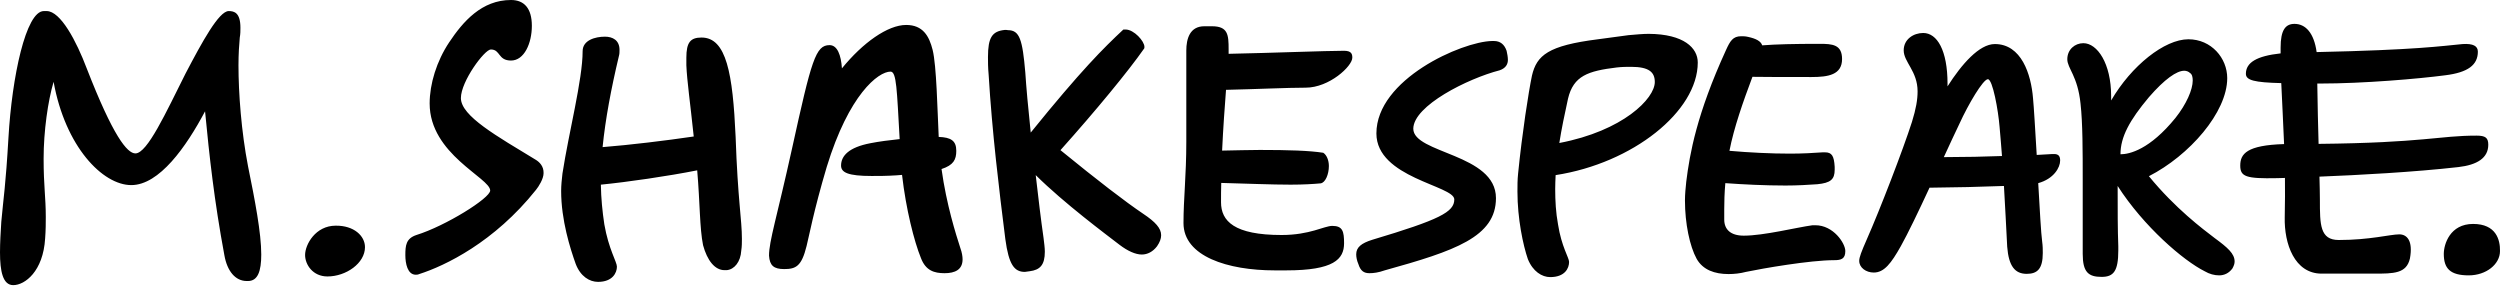
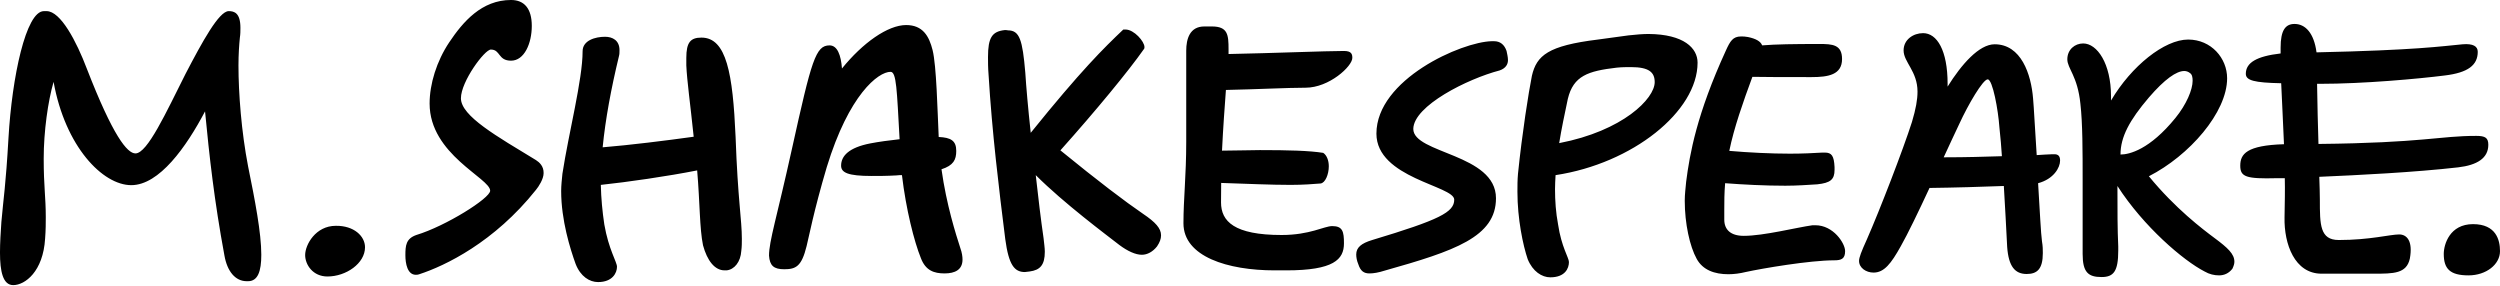
- <svg xmlns="http://www.w3.org/2000/svg" version="1.1" id="Layer_1" x="0px" y="0px" width="1023.914px" height="116.779px" viewBox="0 325.61 1023.914 116.779" enable-background="new 0 325.61 1023.914 116.779" xml:space="preserve">
+ <svg xmlns="http://www.w3.org/2000/svg" version="1.1" id="Layer_1" x="0px" y="0px" width="240px" height="27.371px" viewBox="391.958 370.313 240 27.371" enable-background="new 391.958 370.313 240 27.371" xml:space="preserve">
  <g>
-     <path d="M149.485,426.837c0,6.577-7.732,11.998-15.375,11.998c-5.954,0-9.154-4.799-9.154-8.799   c0-4.266,4.266-11.998,12.531-11.998C144.953,417.949,149.485,422.216,149.485,426.837z M915.219,432.703   c0,0.889-0.267,1.688-0.889,2.844c-1.422,1.955-3.377,2.844-5.421,2.844c-1.955,0-3.999-0.533-5.955-1.688   c-8.709-4.354-24.973-18.308-35.638-34.928c0,10.31,0,17.687,0.267,24.707c0,0.533,0,1.155,0,1.688   c0,8.532-1.955,10.843-6.844,10.843c-5.421,0-7.731-1.955-7.731-9.421c0-9.42,0-19.907,0-29.861c0-12.265,0-23.641-0.889-31.639   c-1.155-11.376-5.422-14.486-5.422-18.219c0-4,3.111-6.577,6.577-6.577c5.688,0,11.376,8.266,11.376,21.686   c0,0.533,0,1.155,0,1.777c8.265-14.22,21.862-25.062,31.639-25.062c9.42,0,15.908,7.731,15.908,15.908   c0,14.042-15.553,31.728-32.083,40.171c10.843,13.242,22.04,21.597,26.929,25.329C912.375,427.015,915.219,429.503,915.219,432.703   z M868.472,388.799c3.732,0,11.998-1.955,22.484-14.842c4.533-5.688,7.11-11.643,7.11-15.375c0-1.422-0.267-2.577-1.155-3.11   c-0.533-0.533-1.422-0.889-2.311-0.889c-3.11,0-7.999,3.377-14.486,10.843C872.204,374.846,868.472,381.689,868.472,388.799z    M411.484,337.875c-5.155,0.533-6.844,3.11-6.844,11.108c0,1.956,0,4.267,0.267,7.11c1.422,23.641,4.266,47.014,6.844,67.455   c1.422,10.576,3.732,13.42,7.999,13.42c0.533,0,1.421-0.267,1.956-0.267c4.266-0.533,6.221-2.577,6.221-7.999   c0-1.688-0.267-3.377-0.533-5.688c-1.066-7.377-2.133-16.441-3.199-25.685c11.553,11.465,28.884,24.352,34.305,28.528   c3.377,2.577,6.577,3.999,9.154,3.999c2.311,0,4.532-1.155,6.221-3.377c1.155-1.688,1.688-3.11,1.688-4.532   c0-2.844-2.311-5.422-7.376-8.799c-7.377-4.977-18.486-13.509-33.861-26.04c14.486-16.175,27.995-32.616,34.128-41.415   c0.267-0.267,0.267-0.533,0.267-0.889c0-2.311-4.266-7.109-7.732-7.109c-0.267,0-0.533,0-0.889,0   c-8.087,7.554-17.241,16.619-37.949,42.215c-1.066-10.043-1.866-19.02-2.221-24.618c-1.156-13.42-2.311-17.33-7.11-17.33   C412.64,337.875,412.018,337.875,411.484,337.875z M219.518,391.109c-15.908-9.687-30.75-17.952-30.75-25.328   c0-6.844,9.688-19.908,12.265-19.908c4,0,2.844,4.533,8.265,4.533c5.421,0,8.532-7.11,8.532-14.22   c0-7.11-3.111-10.576-8.532-10.576c-11.998,0-19.641,8.798-25.329,17.33c-5.155,7.732-7.999,17.063-7.999,25.062   c0,20.796,24.796,30.483,24.796,35.638c0,3.111-18.219,14.486-30.217,18.22c-4.266,1.422-4.533,4.266-4.533,8.265   c0,3.378,0.889,7.999,4.266,7.999c0.267,0,0.889,0,1.422-0.267c10.576-3.377,30.75-13.064,47.814-34.483   c1.155-1.422,3.11-4.532,3.11-6.843C222.717,393.688,220.939,391.999,219.518,391.109z M321.188,435.813   c4.799,0,7.11-1.155,9.154-9.421c0.889-3.377,2.844-14.22,8.265-32.438c9.065-29.595,21.063-39.016,26.129-39.016   c2.488,0,2.577,7.376,3.732,27.64c-4.177,0.444-8.443,0.978-11.998,1.688c-8.799,1.688-11.998,5.154-11.998,9.154   c0,2.844,2.844,4.266,12.531,4.266c2.844,0,6.221,0,10.22-0.267c0.8-0.089,1.511-0.089,2.222-0.178   c1.6,14.042,4.977,27.284,7.732,34.038c1.955,5.155,5.421,6.222,9.687,6.222s7.376-1.422,7.376-5.688   c0-1.155-0.267-2.844-0.889-4.532c-1.866-5.776-5.688-17.774-7.732-32.438c4.888-1.6,6.043-3.821,6.043-7.466   c0-4.177-2.222-5.51-7.199-5.688c-0.533-11.021-0.889-29.239-2.489-35.639c-1.422-5.688-3.999-10.22-10.842-10.22   c-7.554,0-17.775,7.287-26.307,17.774c-0.355-5.422-1.866-9.51-5.066-9.51c-5.688,0-7.376,5.955-15.375,42.393   c-6.221,28.173-9.42,37.86-9.42,43.814C315.234,434.392,316.923,435.813,321.188,435.813z M287.328,340.985   c-4.533,0-6.221,1.955-6.221,8.265c0,0.89,0,1.956,0,3.111c0.267,6.398,1.6,15.553,3.021,29.15   c-11.465,1.688-26.129,3.466-37.327,4.354c1.155-11.465,3.466-23.818,6.666-37.238c0.267-0.889,0.267-1.688,0.267-2.577   c0-3.999-2.844-5.421-5.955-5.421c-4,0-9.154,1.422-9.154,5.954c0,11.643-5.688,33.328-8.265,50.125   c-0.267,2.311-0.533,4.799-0.533,7.109c0,11.998,3.733,23.641,5.955,29.862c1.955,5.154,5.688,7.376,9.154,7.376   c5.955,0,7.732-3.732,7.732-6.221c0-1.955-3.377-7.11-5.154-17.331c-0.8-5.243-1.333-10.753-1.422-16.264   c10.842-1.066,27.373-3.466,39.459-5.865c1.155,13.42,0.978,23.641,2.4,30.661c1.688,6.221,4.799,10.221,8.798,10.221   c0.267,0,0.533,0,0.889,0c3.111-0.267,5.688-3.377,5.955-7.999c0.267-1.688,0.267-3.377,0.267-4.799   c0-7.999-1.688-15.908-2.577-41.859C300.125,355.827,297.548,340.985,287.328,340.985z M97.672,352.361   c0-4.533,0.267-8.532,0.533-11.376c0.267-1.422,0.267-2.844,0.267-3.999c0-6.222-2.577-6.844-4.799-6.844   c-4,0-10.843,12.531-17.686,25.596c-7.999,15.908-15.642,32.705-20.53,32.705c-3.377,0-9.154-7.109-19.908-34.749   c-4.266-11.287-10.753-23.552-16.441-23.552h-1.155c-7.376,0-13.064,27.018-14.487,51.813c-1.155,19.996-2.044,24.529-2.933,34.482   C0.267,420.705,0,424.971,0,428.97c0,7.732,1.155,13.42,5.421,13.42c4.799,0,12.265-5.688,13.064-19.107   c0.267-3.377,0.267-6.577,0.267-8.799c0-8.265-0.889-12.531-0.889-23.907c0-11.286,1.777-23.64,4.088-31.461   c4.799,26.573,20.085,42.304,31.817,42.304c11.464,0,22.485-15.642,30.217-30.217c1.777,18.485,3.733,36.438,7.91,58.923   c1.155,6.577,4.533,10.576,9.154,10.576h0.533c3.999,0,5.421-3.999,5.421-10.843c0-8.798-2.578-22.218-5.421-36.171   C98.827,379.468,97.672,363.737,97.672,352.361z M843.765,391.377c0,2.844-2.577,7.465-8.977,9.242   c0.622,10.754,1.155,20.619,1.601,23.818c0.266,1.955,0.266,3.377,0.266,4.799c0,6.577-2.311,8.532-6.576,8.532   c-4.799,0-7.377-3.11-7.999-11.109c-0.444-8.177-0.8-16.175-1.333-24.885c-8.976,0.355-20.263,0.622-30.483,0.711   c-4.443,9.599-8.888,18.842-11.731,23.907c-3.999,7.11-6.843,10.843-11.109,10.843c-3.11,0-5.954-1.955-5.954-4.8   c0-1.422,0.889-3.732,3.11-8.798c5.422-12.265,14.842-36.705,18.486-48.081c1.688-5.421,2.311-9.153,2.311-12.531   c0-8.265-5.688-11.997-5.688-16.797c0-4.532,4-7.109,7.999-7.109c5.688,0,9.954,7.109,9.954,20.796c0,0.355,0,0.711,0,1.066   c5.776-9.064,12.976-17.33,19.374-17.33c10.843,0,14.842,12.265,15.642,22.219c0.355,3.555,0.889,12.887,1.511,23.195   c2.488-0.178,4.622-0.267,6.222-0.355c0.267,0,0.533,0,0.533,0C843.409,388.532,843.765,389.954,843.765,391.377z M819.946,389.51   c-0.267-3.732-0.622-7.643-0.978-11.819c-0.533-6.844-2.844-19.642-4.799-19.642s-7.999,10.221-11.643,18.219   c-1.777,3.733-3.999,8.443-6.398,13.687c0.355,0,0.622,0,0.978,0C804.749,389.954,812.748,389.776,819.946,389.51z    M982.674,421.594c-3.732,0-11.998,2.311-24.796,2.311c-7.731,0-7.731-6.311-7.731-16.53c0-2.399-0.089-5.6-0.178-9.421   c15.997-0.622,38.838-1.866,56.879-3.91c7.731-0.889,12.265-3.733,12.265-9.154c0-2.844-1.155-3.732-4.8-3.732   c-15.375,0-21.596,2.933-64.699,3.377c-0.178-7.287-0.444-15.73-0.533-24.707c0.355,0,0.711,0,1.066,0   c17.952,0,40.438-1.955,51.279-3.377c9.421-1.155,13.42-4.266,13.42-9.688c0-2.311-1.955-3.377-6.221-3.11   c-8.621,0.8-18.842,2.399-59.812,3.288c-1.066-7.82-4.532-11.553-9.064-11.553c-3.732,0-5.688,2.577-5.688,9.687   c0,0.8,0,1.6,0,2.399c-9.776,1.066-14.221,3.733-14.221,8.354c0,2.666,3.467,3.555,14.486,3.821   c0.355,8.266,0.801,15.819,1.156,24.974c-15.286,0.444-17.953,3.999-17.953,8.799c0,4.532,2.311,5.421,15.108,5.154   c0.8,0,1.956-0.089,3.2-0.089c0.089,4.799,0,10.043-0.089,16.086c-0.267,10.843,3.999,23.107,15.108,23.107h21.329   c8.266,0,13.42,0,14.842-6.222C988.361,424.171,985.784,421.594,982.674,421.594z M1012.891,417.327   c-9.42,0-11.998,8.266-11.998,12.265c0,5.955,2.578,8.799,10.221,8.799c7.109,0,12.798-4.532,12.798-9.954   C1024,423.815,1022.312,417.327,1012.891,417.327z M743.516,417.86c-0.267,0-0.889,0-1.155,0   c-6.577,0.89-19.908,4.267-28.173,4.267c-5.422,0-7.999-2.577-7.999-6.577c0-1.422,0-2.577,0-4.266   c0-3.021,0.089-6.577,0.444-10.665c7.377,0.533,16.264,0.978,24.618,0.978c4.799,0,9.421-0.267,13.064-0.533   c5.421-0.533,7.109-1.955,7.109-5.954c0-0.267,0-0.889,0-1.155c-0.267-4.533-1.155-5.955-3.999-5.955c-0.267,0-0.533,0-0.889,0   c-3.732,0.267-8.266,0.533-13.42,0.533c-7.732,0-16.797-0.444-24.796-1.155c1.866-9.509,5.511-19.907,9.421-30.306   c5.51,0.089,13.42,0.089,24.174,0.089c6.843,0,12.531-0.889,12.531-7.376c0-5.955-4-6.222-9.154-6.222   c-10.576,0-17.952,0.178-23.552,0.622c-0.533-1.688-2.488-2.755-5.776-3.466c-1.155-0.267-1.955-0.267-2.844-0.267   c-3.378,0-4.533,1.955-6.222,5.688c-11.998,26.218-14.842,42.393-16.264,53.857c-0.267,2.577-0.533,5.155-0.533,7.732   c0,9.42,1.955,18.752,4.799,23.906c2.577,4.533,7.377,6.222,13.064,6.222c2.311,0,4.8-0.267,7.11-0.889   c6.843-1.422,26.218-4.8,36.171-4.8c2.845,0,4.533-0.533,4.533-3.732S750.892,417.86,743.516,417.86z M534.752,361.515   c9.687,0,19.107-8.798,19.107-12.265c0-1.422-0.267-2.844-3.377-2.844c-7.199,0-29.595,0.889-47.281,1.244c0-0.711,0-1.244,0-1.866   c0-5.954-0.267-9.42-6.843-9.42h-3.11c-5.955,0-7.377,5.154-7.377,9.953v37.327c0,13.953-1.155,23.374-1.155,33.327   c0,13.687,18.219,19.375,37.327,19.375h4.799c19.375,0,23.641-4.533,23.641-11.109c0-4.799-0.533-7.11-4.8-7.11   c-3.377,0-9.153,3.733-20.796,3.733c-19.375,0-24.796-5.688-24.796-13.42c0-2.666,0-5.333,0.089-7.91   c10.398,0.267,20.53,0.711,28.439,0.711c5.154,0,9.421-0.267,12.265-0.533c1.955-0.267,3.377-3.732,3.377-7.109   c0-2.311-0.889-4.533-2.311-5.422c-5.688-0.889-14.22-1.155-25.951-1.155c-4.532,0-9.776,0.178-15.464,0.267   c0.444-9.509,1.066-17.952,1.6-24.885C514.222,362.137,527.375,361.515,534.752,361.515z M614.204,354.405   c2.578-0.889,3.378-2.577,3.378-4.266c0-1.156-0.267-2.578-0.533-3.733c-0.889-2.577-2.578-3.999-5.155-3.999   c-0.267,0-0.533,0-0.889,0c-12.265,0.267-47.28,15.642-47.28,37.86c0,18.219,31.905,21.329,31.905,27.018   c0,5.154-5.954,8.265-33.594,16.53c-4.533,1.422-6.577,3.11-6.577,5.954c0,1.155,0.267,2.578,0.889,4   c0.889,2.844,2.311,3.732,4.533,3.732c1.688,0,3.732-0.267,6.221-1.155c28.795-7.999,45.592-13.687,45.592-29.595   c0-18.22-33.86-18.22-33.86-28.439C578.922,368.892,601.141,357.782,614.204,354.405z M695.346,351.206   c0,19.996-26.573,41.237-58.212,46.125c-0.089,1.955-0.178,3.821-0.178,5.688c0,4.8,0.267,9.688,1.155,14.486   c1.422,9.154,4.532,13.687,4.532,15.376c0,2.577-1.688,6.221-7.731,6.221c-3.377,0-7.11-2.311-9.154-7.377   c-1.955-5.688-4.266-16.53-4.266-27.64c0-2.577,0-4.799,0.267-7.376c1.688-16.797,4.266-33.328,5.688-40.171   c1.956-8.266,6.577-12.265,27.018-14.842l12.531-1.688c3.11-0.267,5.955-0.533,8.266-0.533   C689.658,339.563,695.346,345.251,695.346,351.206z M677.749,359.204c0-3.999-2.311-6.221-9.688-6.221   c-1.688,0-3.732,0-5.954,0.267c-11.643,1.422-17.686,3.377-19.908,12.798c-1.422,6.487-2.666,12.442-3.555,18.13   C664.773,379.201,677.749,365.959,677.749,359.204z" />
+     <path d="M427,394.05c0,1.549-1.817,2.806-3.608,2.806c-1.391,0-2.139-1.122-2.139-2.059c0-0.988,1.003-2.806,2.941-2.806   C425.931,391.965,427,392.979,427,394.05z M606.459,395.438c0,0.188-0.053,0.375-0.188,0.669c-0.348,0.454-0.803,0.642-1.283,0.642   c-0.455,0-0.936-0.107-1.391-0.374c-2.031-1.043-5.854-4.304-8.365-8.206c0,2.432,0,4.143,0.078,5.801c0,0.133,0,0.268,0,0.4   c0,2.005-0.453,2.539-1.602,2.539c-1.283,0-1.817-0.455-1.817-2.219c0-2.191,0-4.651,0-7.002c0-2.86,0-5.533-0.214-7.405   c-0.268-2.673-1.256-3.395-1.256-4.276c0-0.936,0.721-1.523,1.523-1.523c1.336,0,2.672,1.925,2.672,5.078c0,0.108,0,0.268,0,0.402   c1.951-3.315,5.133-5.854,7.403-5.854c2.22,0,3.743,1.791,3.743,3.716c0,3.287-3.637,7.43-7.512,9.408   c2.539,3.101,5.16,5.078,6.309,5.934C605.817,394.102,606.459,394.69,606.459,395.438z M595.526,385.148   c0.856,0,2.807-0.481,5.266-3.502c1.068-1.309,1.658-2.726,1.658-3.581c0-0.348-0.054-0.615-0.268-0.748   c-0.135-0.107-0.322-0.188-0.533-0.188c-0.75,0-1.873,0.774-3.396,2.54C596.382,381.861,595.526,383.464,595.526,385.148z    M488.411,373.201c-1.217,0.133-1.605,0.722-1.605,2.593c0,0.48,0,1.015,0.054,1.683c0.334,5.534,1.003,11.013,1.604,15.797   c0.334,2.487,0.881,3.155,1.884,3.155c0.121,0,0.334-0.054,0.455-0.054c1.001-0.134,1.457-0.614,1.457-1.897   c0-0.375-0.067-0.776-0.121-1.311c-0.254-1.737-0.508-3.875-0.749-6.041c2.7,2.699,6.762,5.721,8.031,6.709   c0.789,0.589,1.552,0.936,2.153,0.936c0.535,0,1.055-0.293,1.457-0.801c0.268-0.401,0.388-0.723,0.388-1.069   c0-0.668-0.535-1.257-1.726-2.059c-1.723-1.176-4.329-3.153-7.937-6.095c3.394-3.795,6.562-7.644,8.004-9.702   c0.067-0.08,0.067-0.133,0.067-0.214c0-0.534-1.002-1.684-1.817-1.684c-0.067,0-0.12,0-0.214,0   c-1.885,1.791-4.036,3.902-8.888,9.916c-0.255-2.353-0.44-4.464-0.521-5.774c-0.268-3.153-0.547-4.062-1.67-4.062   C488.677,373.201,488.529,373.201,488.411,373.201z M443.412,385.683c-3.73-2.272-7.205-4.224-7.205-5.935   c0-1.604,2.272-4.678,2.874-4.678c0.937,0,0.669,1.068,1.939,1.068c1.269,0,1.99-1.656,1.99-3.34c0-1.657-0.722-2.486-1.99-2.486   c-2.821,0-4.611,2.086-5.935,4.062c-1.215,1.818-1.885,4.01-1.885,5.881c0,4.892,5.814,7.163,5.814,8.367   c0,0.721-4.264,3.394-7.084,4.249c-1.002,0.348-1.055,1.016-1.055,1.951c0,0.802,0.2,1.87,1.001,1.87c0.053,0,0.2,0,0.334-0.053   c2.471-0.803,7.202-3.073,11.2-8.099c0.267-0.321,0.734-1.042,0.734-1.604C444.161,386.27,443.745,385.896,443.412,385.683z    M467.24,396.161c1.124,0,1.671-0.268,2.151-2.22c0.201-0.774,0.669-3.313,1.938-7.59c2.125-6.95,4.932-9.142,6.121-9.142   c0.575,0,0.602,1.711,0.869,6.469c-0.977,0.106-1.978,0.24-2.807,0.4c-2.059,0.401-2.808,1.202-2.808,2.139   c0,0.668,0.656,0.989,2.928,0.989c0.667,0,1.457,0,2.392-0.054c0.186-0.027,0.361-0.027,0.521-0.027   c0.387,3.287,1.177,6.389,1.817,7.966c0.455,1.202,1.271,1.47,2.272,1.47c1.003,0,1.726-0.348,1.726-1.336   c0-0.268-0.054-0.669-0.201-1.069c-0.442-1.364-1.337-4.17-1.818-7.592c1.15-0.373,1.417-0.909,1.417-1.765   c0-0.988-0.521-1.282-1.684-1.336c-0.121-2.566-0.214-6.843-0.587-8.339c-0.334-1.336-0.936-2.406-2.539-2.406   c-1.764,0-4.17,1.711-6.161,4.17c-0.094-1.282-0.442-2.218-1.19-2.218c-1.336,0-1.723,1.391-3.608,9.916   c-1.457,6.603-2.205,8.874-2.205,10.265C465.851,395.813,466.239,396.161,467.24,396.161z M459.301,373.923   c-1.055,0-1.457,0.453-1.457,1.951c0,0.213,0,0.453,0,0.721c0.067,1.497,0.375,3.635,0.708,6.844   c-2.686,0.373-6.121,0.802-8.739,1.016c0.267-2.701,0.801-5.587,1.562-8.741c0.055-0.188,0.055-0.374,0.055-0.588   c0-0.936-0.669-1.283-1.391-1.283c-0.936,0-2.151,0.348-2.151,1.39c0,2.728-1.336,7.832-1.938,11.761   c-0.054,0.535-0.12,1.123-0.12,1.657c0,2.807,0.869,5.561,1.389,7.003c0.469,1.203,1.338,1.738,2.152,1.738   c1.39,0,1.818-0.883,1.818-1.471c0-0.453-0.803-1.657-1.217-4.062c-0.186-1.23-0.307-2.514-0.335-3.797   c2.541-0.268,6.416-0.828,9.249-1.39c0.267,3.153,0.228,5.561,0.562,7.19c0.399,1.47,1.122,2.405,2.07,2.405   c0.055,0,0.121,0,0.202,0c0.734-0.08,1.336-0.801,1.403-1.871c0.053-0.4,0.053-0.802,0.053-1.149c0-1.87-0.387-3.715-0.602-9.809   C462.309,377.397,461.707,373.923,459.301,373.923z M414.851,376.594c0-1.069,0.067-2.004,0.135-2.672   c0.053-0.321,0.053-0.669,0.053-0.937c0-1.442-0.602-1.604-1.124-1.604c-0.935,0-2.539,2.941-4.142,6.016   c-1.872,3.715-3.663,7.644-4.811,7.644c-0.789,0-2.151-1.656-4.664-8.124c-1.003-2.647-2.526-5.535-3.862-5.535h-0.267   c-1.725,0-3.061,6.336-3.396,12.162c-0.267,4.678-0.481,5.748-0.682,8.073c-0.067,0.988-0.134,2.005-0.134,2.939   c0,1.818,0.281,3.128,1.27,3.128c1.136,0,2.874-1.31,3.061-4.464c0.065-0.803,0.065-1.55,0.065-2.059c0-1.95-0.2-2.94-0.2-5.613   c0-2.646,0.414-5.532,0.949-7.376c1.123,6.227,4.718,9.916,7.457,9.916c2.687,0,5.28-3.661,7.083-7.083   c0.416,4.33,0.883,8.552,1.858,13.818c0.267,1.551,1.057,2.485,2.139,2.485h0.133c0.936,0,1.271-0.935,1.271-2.539   c0-2.085-0.602-5.213-1.271-8.5C415.132,382.957,414.851,379.267,414.851,376.594z M589.726,385.736   c0,0.668-0.614,1.765-2.11,2.165c0.158,2.539,0.266,4.838,0.373,5.587c0.08,0.453,0.08,0.802,0.08,1.123   c0,1.55-0.562,2.005-1.551,2.005c-1.121,0-1.737-0.723-1.871-2.594c-0.107-1.924-0.188-3.796-0.321-5.854   c-2.11,0.08-4.755,0.159-7.135,0.188c-1.042,2.244-2.085,4.41-2.753,5.585c-0.937,1.685-1.604,2.54-2.619,2.54   c-0.722,0-1.392-0.455-1.392-1.123c0-0.32,0.215-0.881,0.749-2.058c1.257-2.86,3.475-8.606,4.33-11.28   c0.375-1.256,0.533-2.138,0.533-2.912c0-1.951-1.336-2.834-1.336-3.956c0-1.043,0.937-1.657,1.873-1.657   c1.336,0,2.352,1.657,2.352,4.864c0,0.081,0,0.187,0,0.268c1.336-2.139,3.02-4.063,4.517-4.063c2.538,0,3.502,2.86,3.689,5.213   c0.079,0.828,0.185,3.02,0.347,5.426c0.588-0.054,1.068-0.054,1.443-0.08c0.08,0,0.133,0,0.133,0   C589.646,385.067,589.726,385.415,589.726,385.736z M584.141,385.308c-0.054-0.881-0.135-1.791-0.241-2.779   c-0.108-1.604-0.643-4.598-1.124-4.598c-0.455,0-1.869,2.406-2.726,4.276c-0.401,0.855-0.935,1.979-1.497,3.207   c0.081,0,0.161,0,0.24,0C580.585,385.415,582.456,385.362,584.141,385.308z M622.282,392.819c-0.882,0-2.807,0.535-5.8,0.535   c-1.818,0-1.818-1.471-1.818-3.875c0-0.562-0.026-1.311-0.054-2.192c3.743-0.161,9.117-0.428,13.338-0.909   c1.819-0.214,2.888-0.882,2.888-2.165c0-0.669-0.294-0.855-1.149-0.855c-3.582,0-5.052,0.668-15.156,0.774   c-0.053-1.71-0.105-3.688-0.134-5.772c0.081,0,0.188,0,0.268,0c4.196,0,9.462-0.481,12.001-0.802   c2.219-0.269,3.156-0.989,3.156-2.273c0-0.533-0.455-0.801-1.445-0.721c-2.03,0.188-4.438,0.562-14.033,0.775   c-0.24-1.844-1.068-2.727-2.109-2.727c-0.884,0-1.338,0.615-1.338,2.271c0,0.188,0,0.375,0,0.562   c-2.299,0.267-3.34,0.881-3.34,1.951c0,0.641,0.801,0.855,3.395,0.908c0.08,1.924,0.186,3.715,0.268,5.854   c-3.584,0.107-4.197,0.937-4.197,2.059c0,1.069,0.535,1.283,3.528,1.202c0.188,0,0.454,0,0.747,0c0.027,1.123,0,2.353-0.025,3.77   c-0.053,2.539,0.963,5.398,3.555,5.398h4.998c1.926,0,3.154,0,3.476-1.442C623.618,393.434,623.004,392.819,622.282,392.819z    M629.366,391.83c-2.22,0-2.807,1.926-2.807,2.86c0,1.417,0.587,2.059,2.378,2.059c1.685,0,3.021-1.043,3.021-2.325   C631.958,393.354,631.584,391.83,629.366,391.83z M566.231,391.936c-0.079,0-0.214,0-0.267,0c-1.551,0.215-4.678,1.018-6.603,1.018   c-1.282,0-1.872-0.615-1.872-1.551c0-0.322,0-0.588,0-0.99c0-0.721,0-1.549,0.081-2.512c1.738,0.133,3.823,0.241,5.774,0.241   c1.122,0,2.218-0.081,3.073-0.134c1.257-0.134,1.658-0.455,1.658-1.39c0-0.055,0-0.215,0-0.268c-0.055-1.07-0.268-1.39-0.937-1.39   c-0.054,0-0.135,0-0.214,0c-0.854,0.053-1.926,0.105-3.127,0.105c-1.818,0-3.956-0.105-5.827-0.268   c0.454-2.217,1.31-4.649,2.218-7.108c1.283,0.026,3.129,0.026,5.667,0.026c1.604,0,2.94-0.214,2.94-1.737   c0-1.39-0.935-1.442-2.164-1.442c-2.46,0-4.198,0.025-5.507,0.133c-0.135-0.374-0.587-0.643-1.363-0.802   c-0.268-0.054-0.454-0.054-0.669-0.054c-0.774,0-1.042,0.454-1.443,1.337c-2.806,6.12-3.475,9.915-3.821,12.616   c-0.053,0.588-0.134,1.202-0.134,1.817c0,2.191,0.48,4.384,1.149,5.585c0.587,1.07,1.711,1.471,3.047,1.471   c0.534,0,1.124-0.08,1.657-0.213c1.604-0.349,6.147-1.123,8.501-1.123c0.666,0,1.041-0.135,1.041-0.882   C569.091,393.675,567.969,391.936,566.231,391.936z M517.291,378.733c2.271,0,4.49-2.058,4.49-2.859   c0-0.349-0.066-0.668-0.802-0.668c-1.684,0-6.936,0.213-11.08,0.293c0-0.16,0-0.293,0-0.454c0-1.39-0.067-2.192-1.603-2.192h-0.722   c-1.403,0-1.738,1.204-1.738,2.326v8.74c0,3.288-0.267,5.479-0.267,7.831c0,3.208,4.263,4.518,8.753,4.518h1.124   c4.543,0,5.532-1.042,5.532-2.593c0-1.123-0.119-1.657-1.123-1.657c-0.787,0-2.137,0.855-4.864,0.855   c-4.544,0-5.814-1.311-5.814-3.128c0-0.641,0-1.256,0.014-1.87c2.446,0.081,4.812,0.187,6.669,0.187   c1.203,0,2.204-0.08,2.873-0.134c0.455-0.053,0.79-0.882,0.79-1.657c0-0.561-0.203-1.068-0.537-1.283   c-1.336-0.213-3.34-0.266-6.079-0.266c-1.071,0-2.299,0.053-3.636,0.053c0.107-2.219,0.254-4.196,0.375-5.827   C512.48,378.893,515.567,378.733,517.291,378.733z M535.92,377.076c0.615-0.214,0.803-0.614,0.803-0.989   c0-0.293-0.082-0.615-0.135-0.881c-0.213-0.615-0.614-0.937-1.203-0.937c-0.08,0-0.133,0-0.214,0   c-2.886,0.054-11.077,3.662-11.077,8.874c0,4.276,7.47,4.999,7.47,6.336c0,1.201-1.389,1.924-7.872,3.875   c-1.057,0.32-1.536,0.721-1.536,1.39c0,0.268,0.054,0.588,0.2,0.936c0.215,0.668,0.549,0.882,1.069,0.882   c0.388,0,0.868-0.08,1.456-0.268c6.736-1.897,10.691-3.234,10.691-6.949c0-4.277-7.938-4.277-7.938-6.655   C527.663,380.47,532.847,377.878,535.92,377.076z M554.925,376.327c0,4.679-6.229,9.677-13.632,10.799   c-0.026,0.481-0.053,0.908-0.053,1.337c0,1.123,0.08,2.272,0.293,3.396c0.32,2.164,1.043,3.206,1.043,3.608   c0,0.613-0.374,1.469-1.791,1.469c-0.801,0-1.685-0.561-2.166-1.737c-0.455-1.336-0.988-3.876-0.988-6.468   c0-0.615,0-1.123,0.054-1.738c0.401-3.929,1.017-7.805,1.336-9.407c0.455-1.952,1.551-2.888,6.335-3.476l2.94-0.401   c0.723-0.08,1.389-0.134,1.924-0.134C553.616,373.601,554.925,374.938,554.925,376.327z M550.809,378.199   c0-0.937-0.534-1.444-2.272-1.444c-0.401,0-0.882,0-1.39,0.054c-2.727,0.321-4.143,0.776-4.677,2.993   c-0.322,1.524-0.616,2.915-0.83,4.251C547.762,382.876,550.809,379.776,550.809,378.199z" />
  </g>
</svg>
